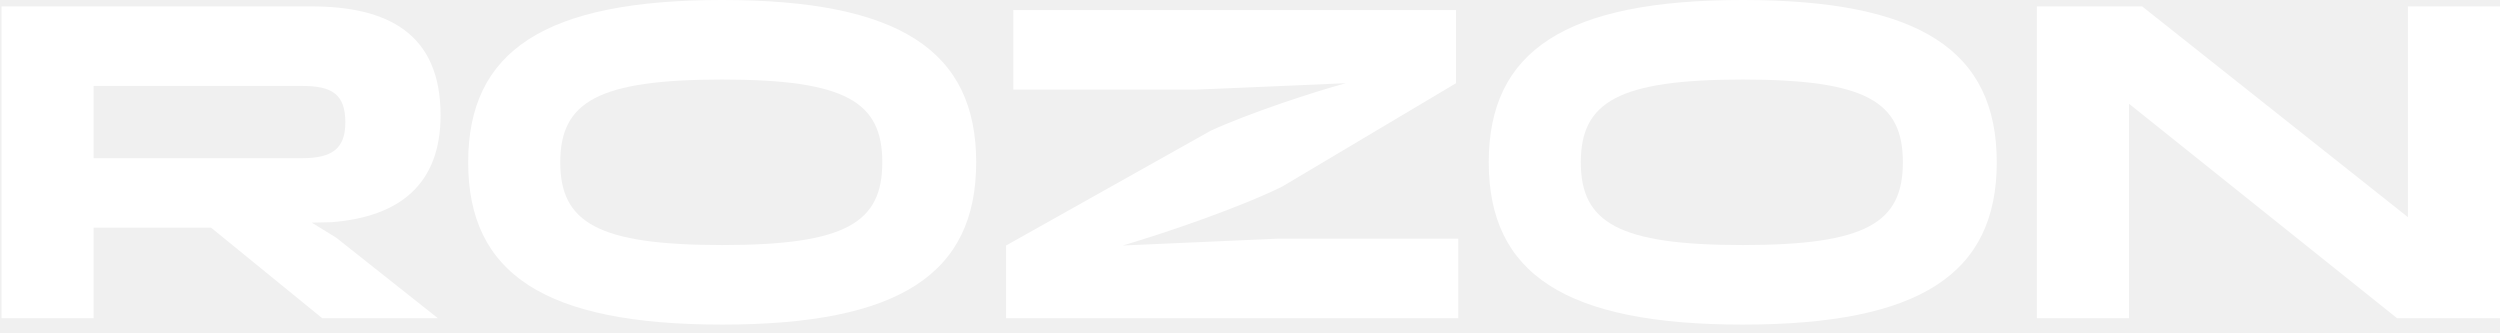
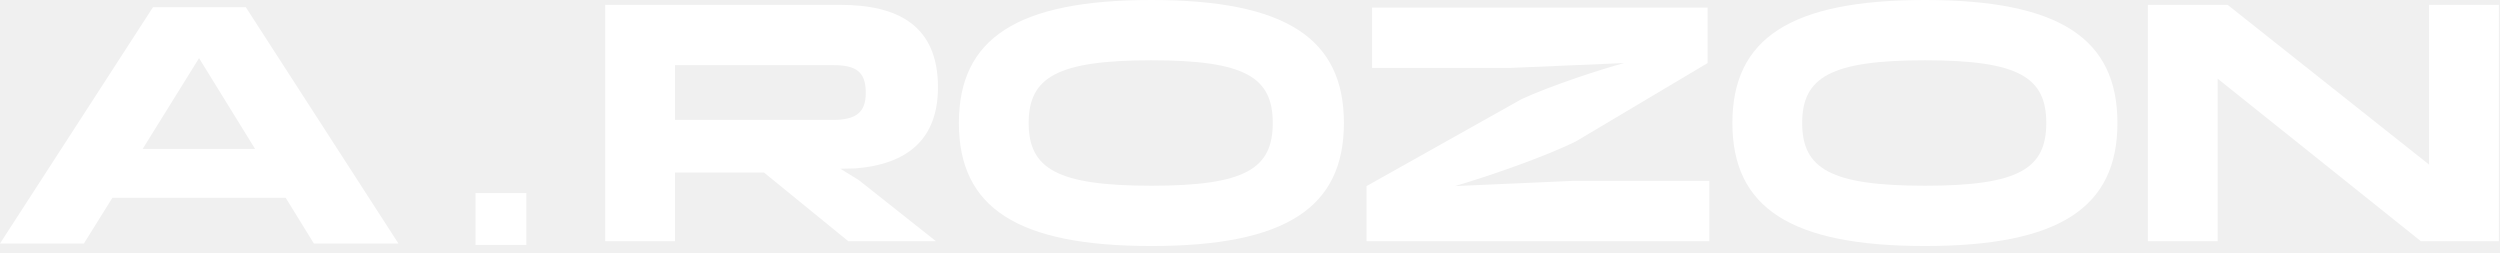
- <svg xmlns="http://www.w3.org/2000/svg" width="263" height="35" viewBox="0 0 263 35" fill="none">
-   <path d="M9.846 33.474V23.951H22.205L33.895 33.474H46.063L35.374 25.009L32.798 23.422L34.897 23.374C42.103 22.797 46.349 19.334 46.349 12.12C46.349 3.511 40.767 0.673 32.75 0.673H0.159V33.474H9.846ZM9.846 9.042H31.796C34.993 9.042 36.329 9.956 36.329 12.889C36.329 15.583 34.993 16.641 31.796 16.641H9.846V9.042Z" fill="white" />
-   <path d="M75.974 34.147C94.631 34.147 102.695 28.809 102.695 17.073C102.695 5.338 94.631 0 75.974 0C57.316 0 49.252 5.338 49.252 17.073C49.252 28.809 57.316 34.147 75.974 34.147ZM75.974 25.779C62.899 25.779 58.939 23.422 58.939 17.073C58.939 10.725 62.899 8.368 75.974 8.368C89.001 8.368 92.818 10.725 92.818 17.073C92.818 23.422 89.001 25.779 75.974 25.779Z" fill="white" />
-   <path d="M153.412 25.105H134.468L118.101 25.827C122.682 24.48 130.412 21.835 134.897 19.622L153.173 8.753V1.058H106.601V9.427H125.783L141.578 8.753C138.19 9.667 131.319 11.927 127.358 13.755L105.838 25.827V33.474H153.412V25.105Z" fill="white" />
-   <path d="M183.338 34.147C201.995 34.147 210.059 28.809 210.059 17.073C210.059 5.338 201.995 0 183.338 0C164.68 0 156.616 5.338 156.616 17.073C156.616 28.809 164.68 34.147 183.338 34.147ZM183.338 25.779C170.263 25.779 166.302 23.422 166.302 17.073C166.302 10.725 170.263 8.368 183.338 8.368C196.364 8.368 200.182 10.725 200.182 17.073C200.182 23.422 196.364 25.779 183.338 25.779Z" fill="white" />
-   <path d="M223.968 33.474V10.917L252.169 33.474H263V0.673H253.314V22.845L225.351 0.673H214.281V33.474H223.968Z" fill="white" />
+ <svg xmlns="http://www.w3.org/2000/svg" width="347" height="35" viewBox="0 0 347 35" fill="none">
+   <path d="M43.566 33.8H55.304L34.118 1H21.234L0 33.8H11.643L15.604 27.452H39.653L43.566 33.8ZM19.803 20.671L27.628 8.07L35.406 20.671H19.803Z" fill="white" />
+   <path d="M93.687 33.474V23.951H106.045L117.736 33.474H129.904L119.215 25.009L116.639 23.422L118.738 23.374C125.943 22.797 130.19 19.334 130.19 12.12C130.19 3.511 124.607 0.673 116.591 0.673H84V33.474H93.687ZM93.687 9.042H115.637C118.834 9.042 120.17 9.956 120.17 12.889C120.17 15.583 118.834 16.641 115.637 16.641H93.687V9.042Z" fill="white" />
+   <path d="M159.815 34.147C178.472 34.147 186.536 28.809 186.536 17.073C186.536 5.338 178.472 0 159.815 0C141.157 0 133.093 5.338 133.093 17.073C133.093 28.809 141.157 34.147 159.815 34.147ZM159.815 25.779C146.74 25.779 142.779 23.422 142.779 17.073C142.779 10.725 146.74 8.368 159.815 8.368C172.841 8.368 176.659 10.725 176.659 17.073C176.659 23.422 172.841 25.779 159.815 25.779Z" fill="white" />
+   <path d="M237.253 25.105H218.309L201.942 25.827C206.523 24.48 214.253 21.835 218.738 19.622L237.014 8.753V1.058H190.442V9.427H209.624L225.419 8.753C222.031 9.667 215.159 11.927 211.199 13.755L189.678 25.827V33.474H237.253V25.105Z" fill="white" />
+   <path d="M267.178 34.147C285.836 34.147 293.9 28.809 293.9 17.073C293.9 5.338 285.836 0 267.178 0C248.521 0 240.457 5.338 240.457 17.073C240.457 28.809 248.521 34.147 267.178 34.147ZM267.178 25.779C254.104 25.779 250.143 23.422 250.143 17.073C250.143 10.725 254.104 8.368 267.178 8.368C280.205 8.368 284.023 10.725 284.023 17.073C284.023 23.422 280.205 25.779 267.178 25.779Z" fill="white" />
+   <path d="M307.808 33.474V10.917L336.009 33.474H346.841V0.673H337.155V22.845L309.192 0.673H298.122V33.474H307.808Z" fill="white" />
+   <path d="M73.056 26.8H66V34H73.056V26.8Z" fill="white" />
</svg>
